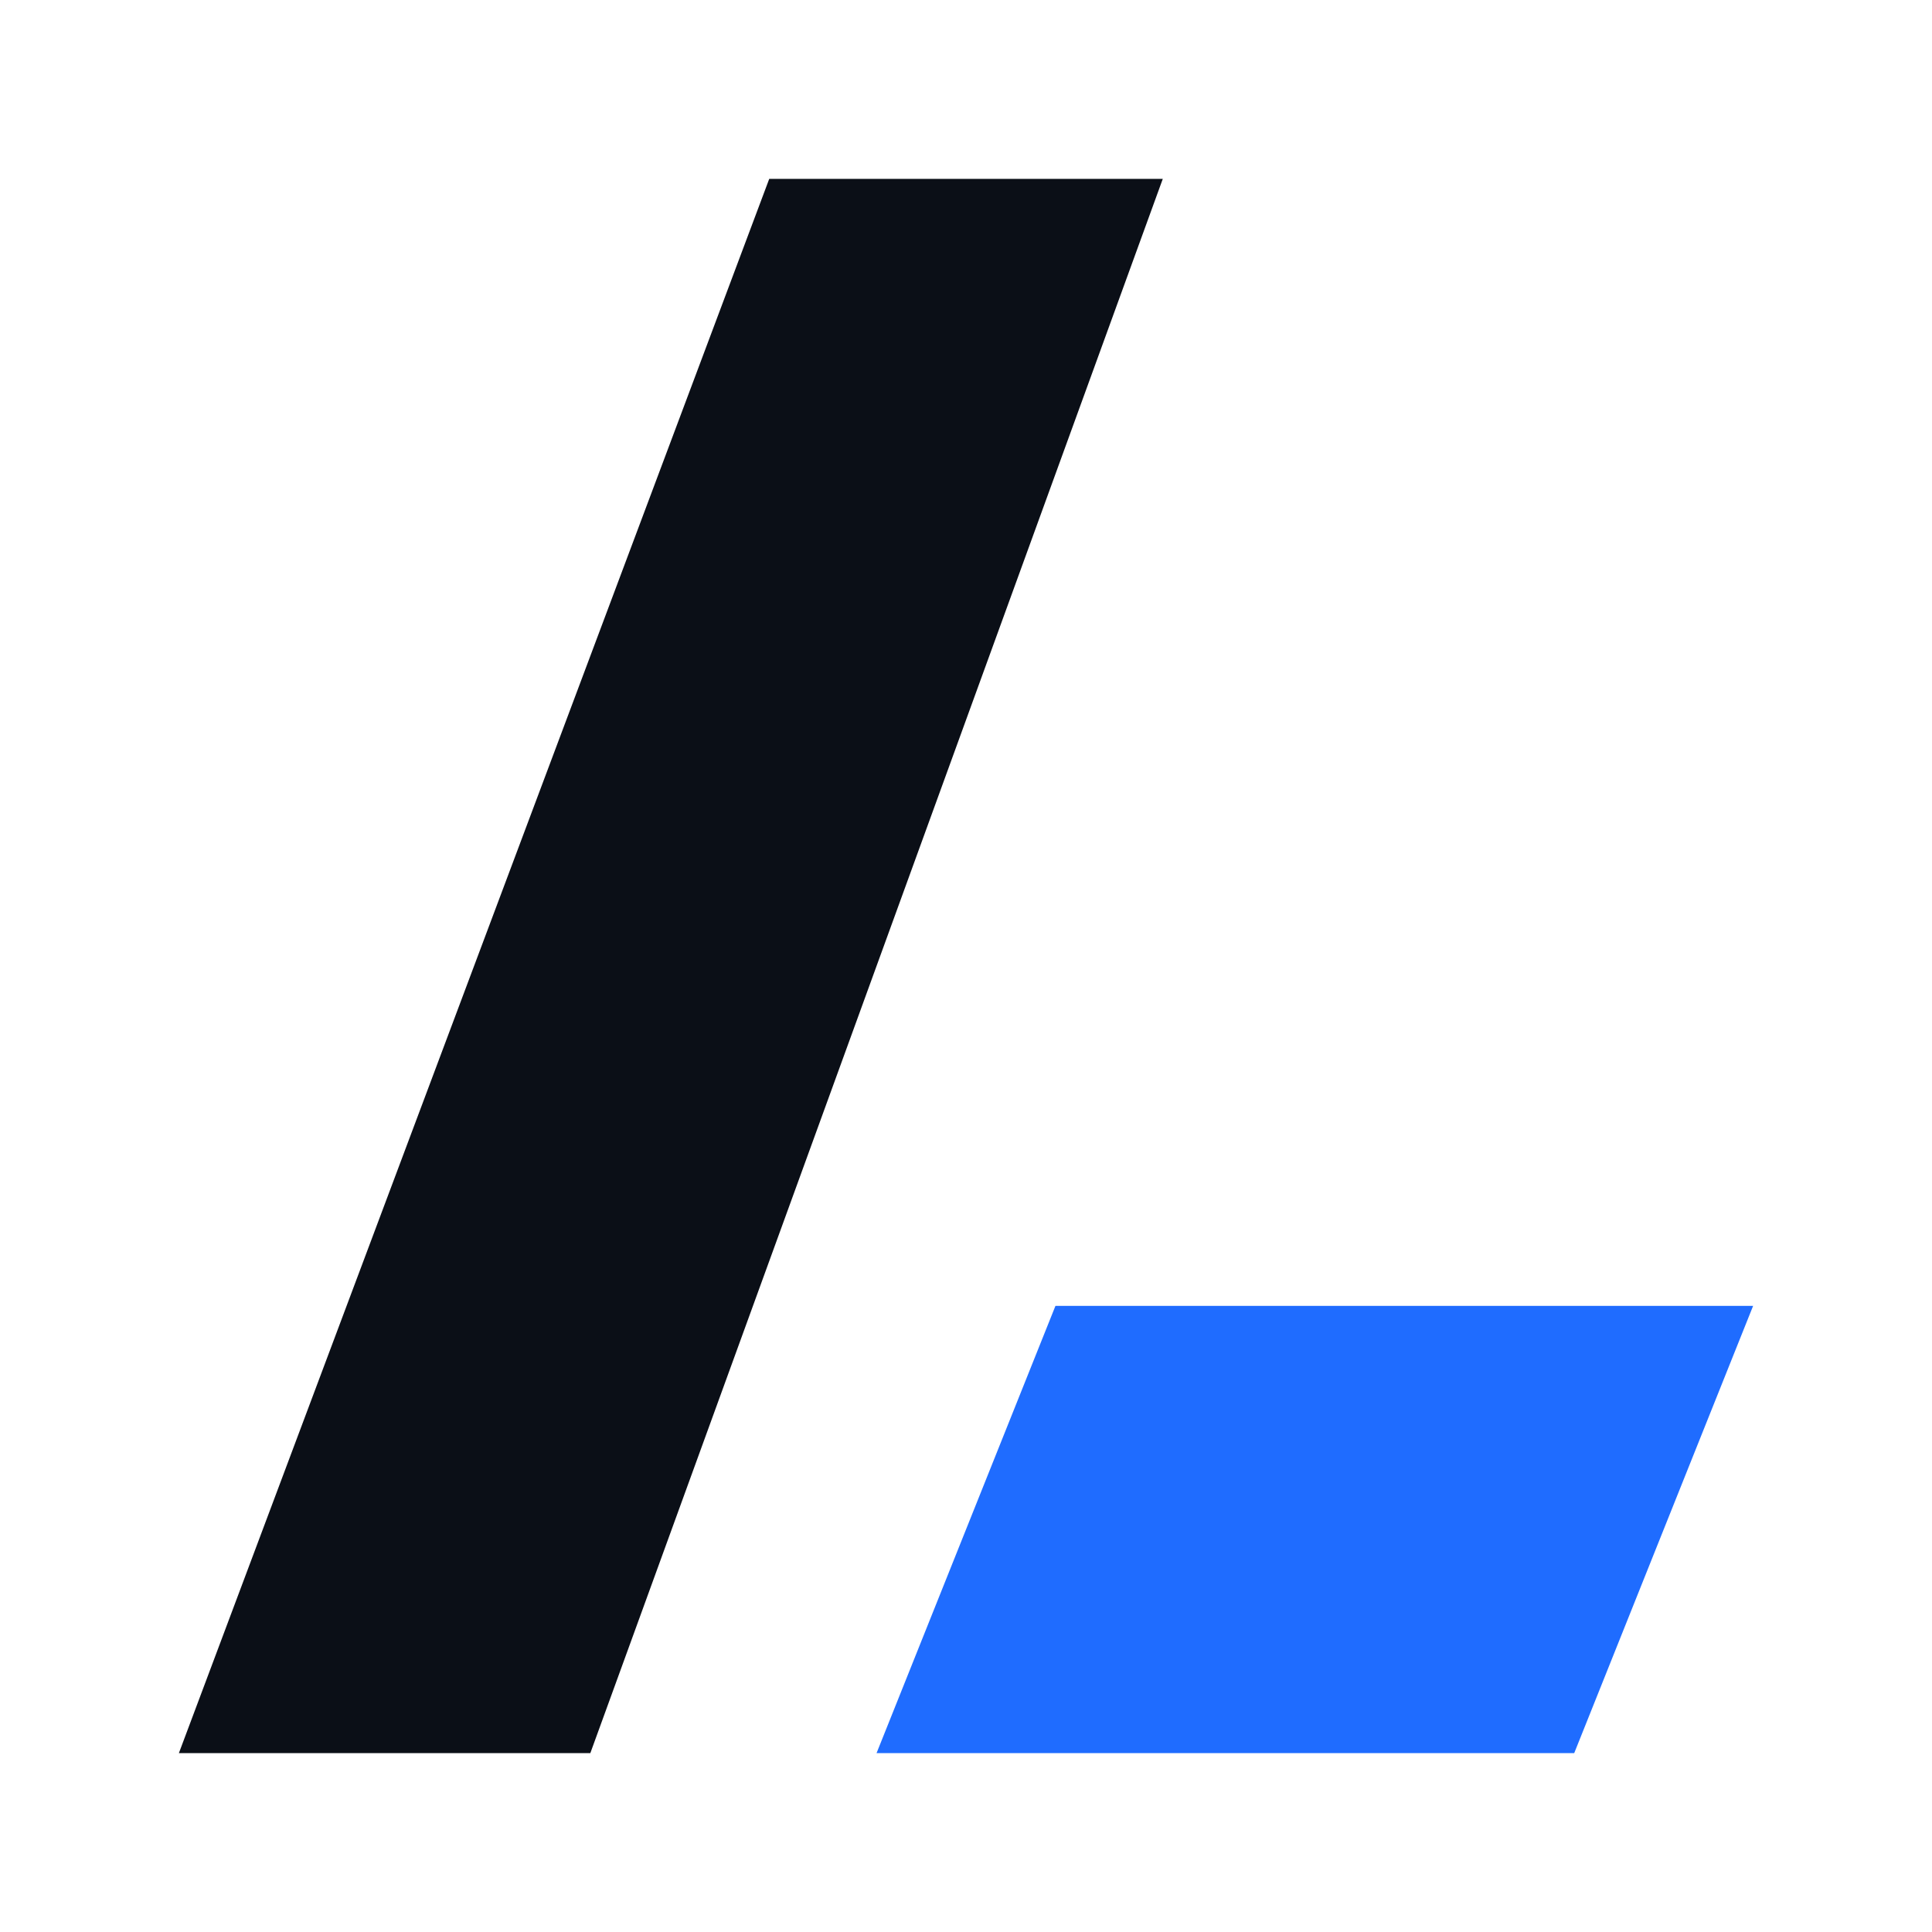
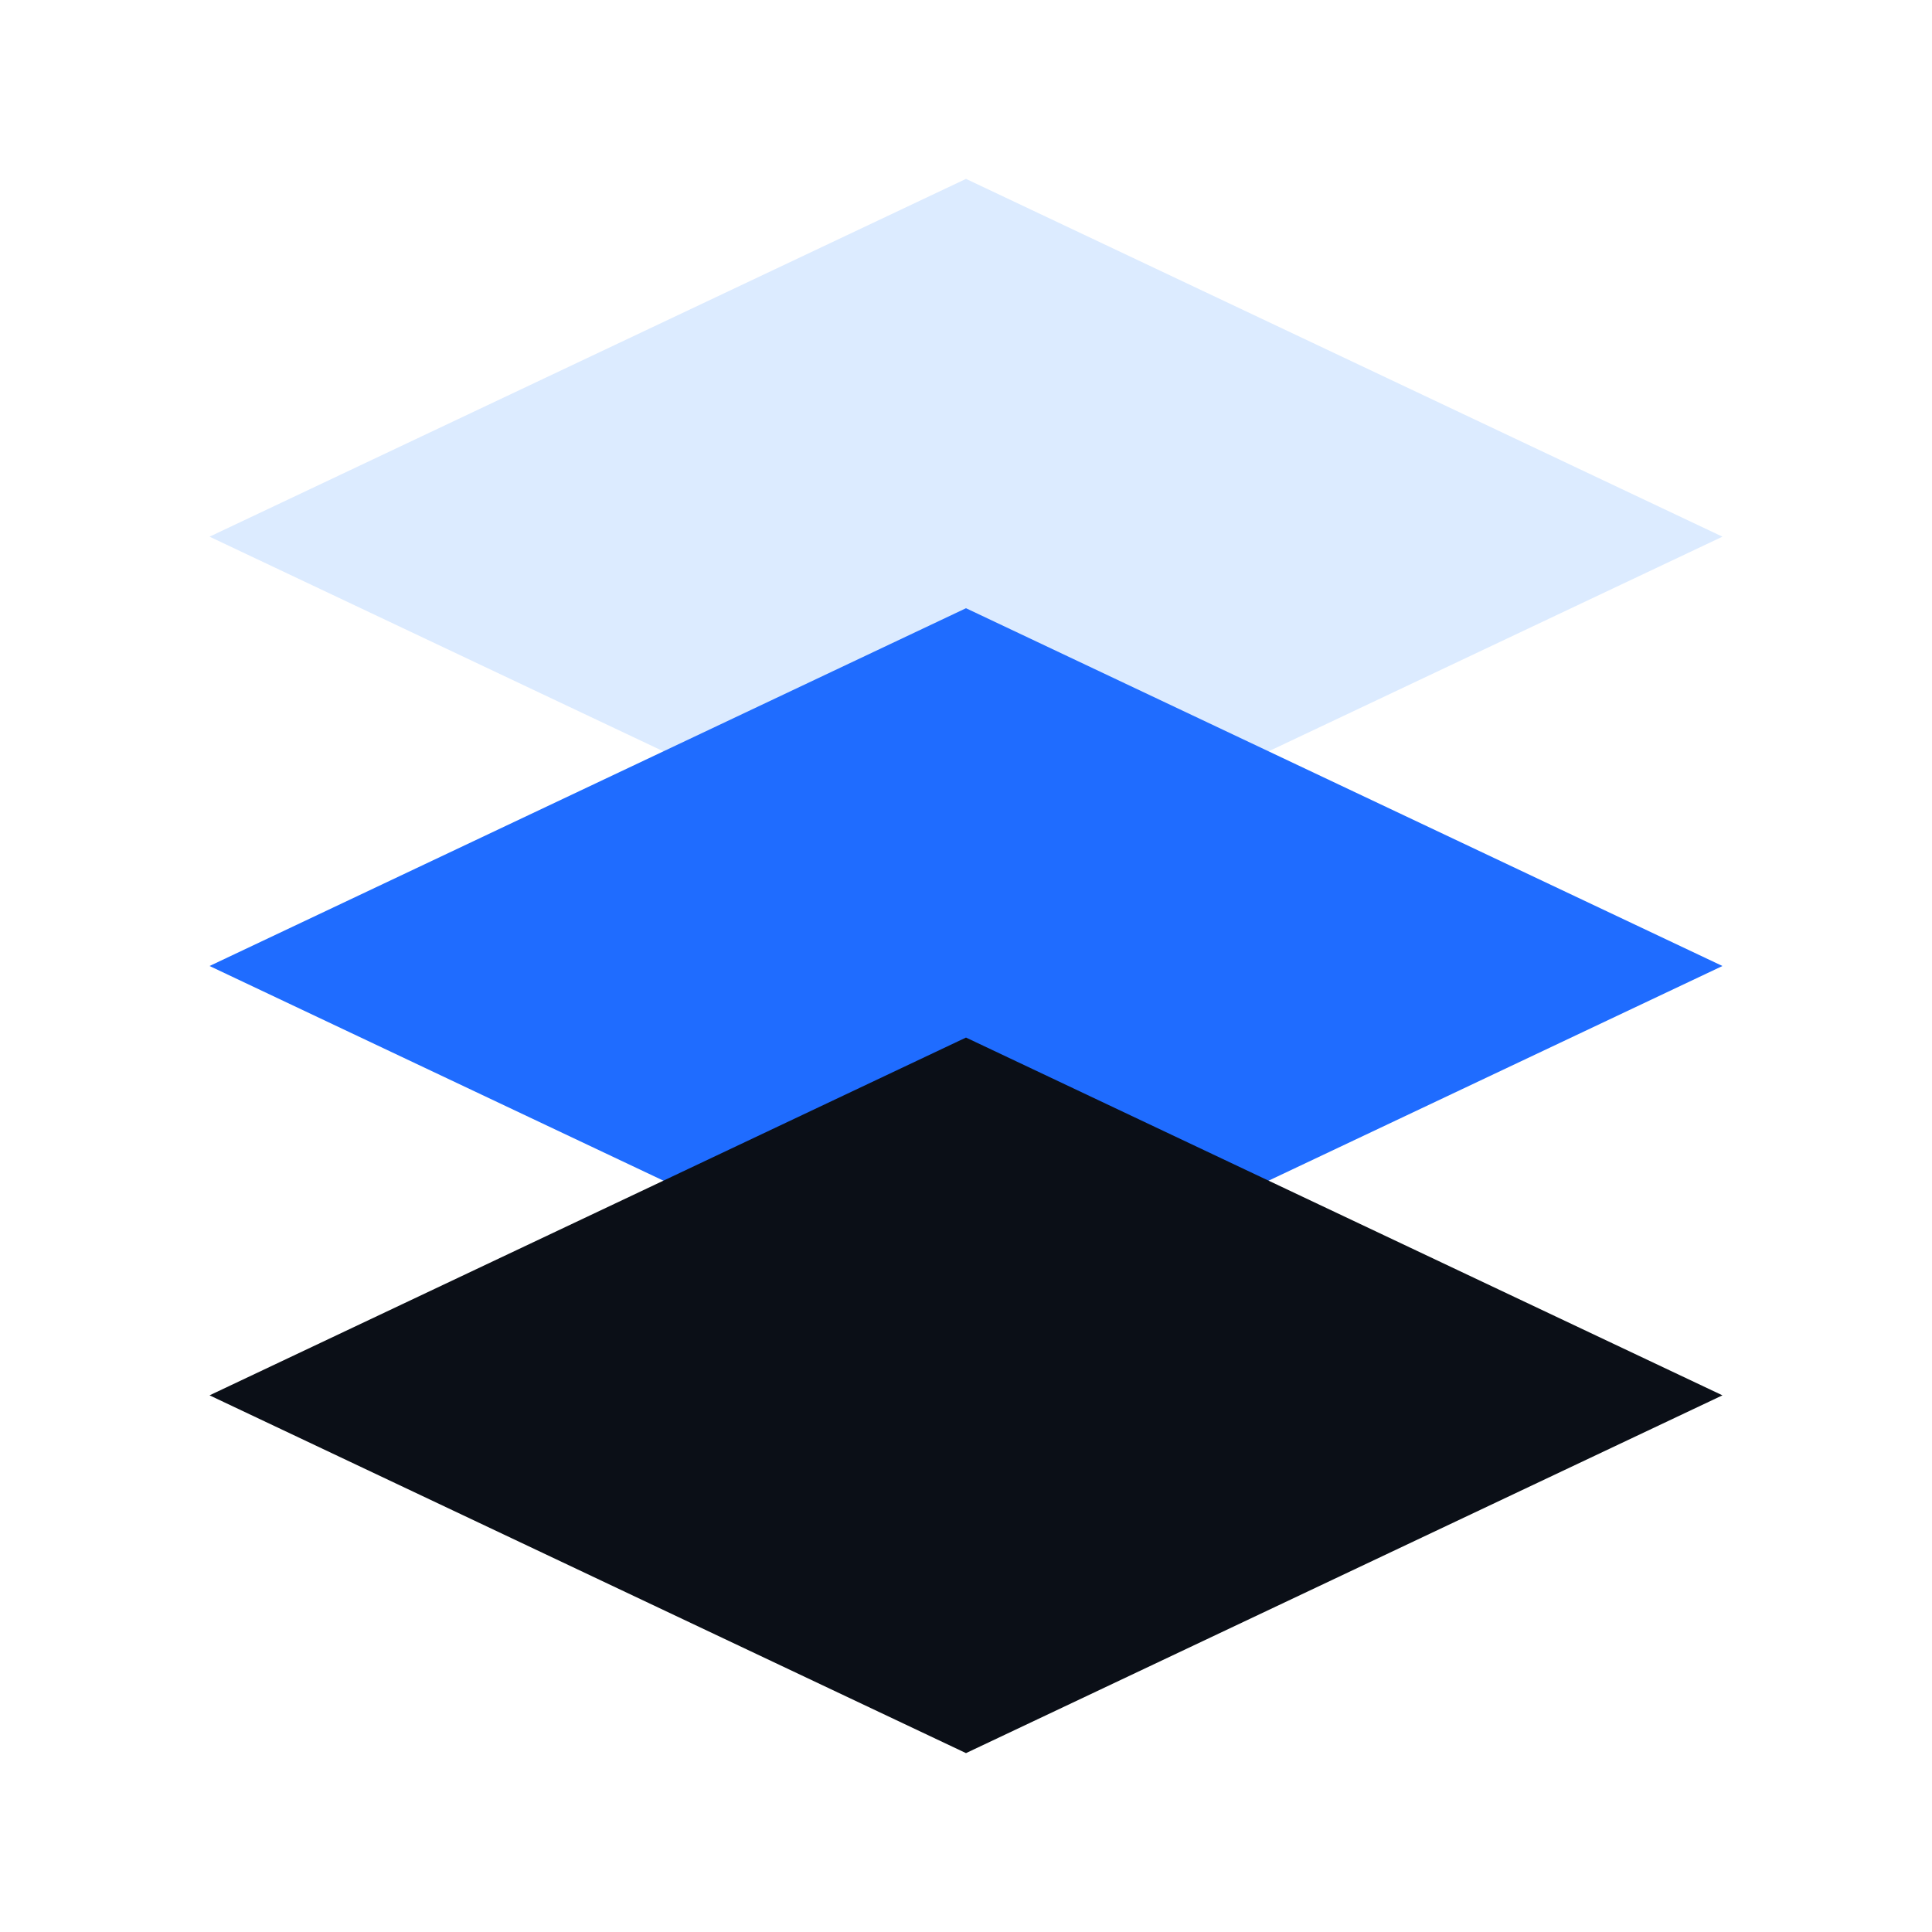
<svg xmlns="http://www.w3.org/2000/svg" width="108" height="108" viewBox="0 0 108 108" fill="none">
-   <g id="lexorion-mark" transform="translate(10, 10)">
-     <polygon points="33,0 55,0 23,88 0,88" fill="#0B0F17" />
-     <polygon points="49,63 88,63 78,88 39,88" fill="#1F6CFF" />
+   <g id="horizon-mark" transform="translate(10, 10)">
+     <polygon id="back" points="44,0 86.286,20 44,40 1.714,20" fill="#DCEBFF" />
+     <polygon id="middle" points="44,24 86.286,44 44,64 1.714,44" fill="#1F6CFF" />
+     <polygon id="front" points="44,48 86.286,68 44,88 1.714,68" fill="#0B0F17" />
  </g>
</svg>
